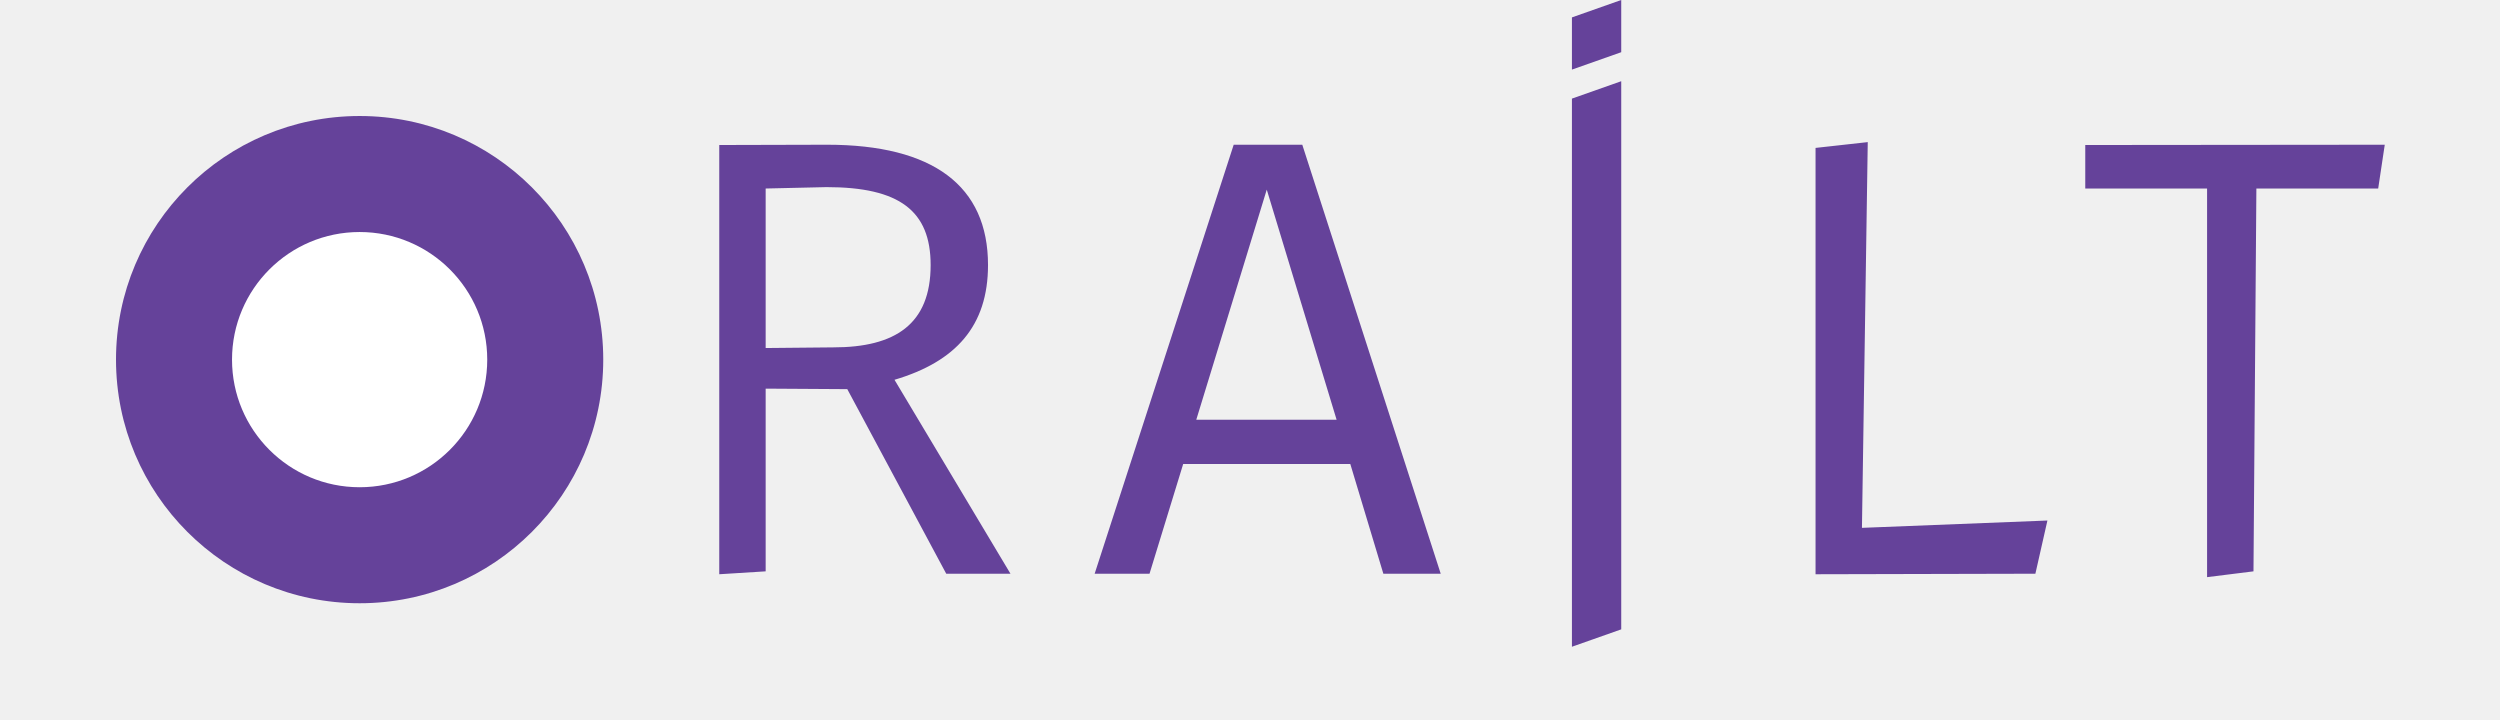
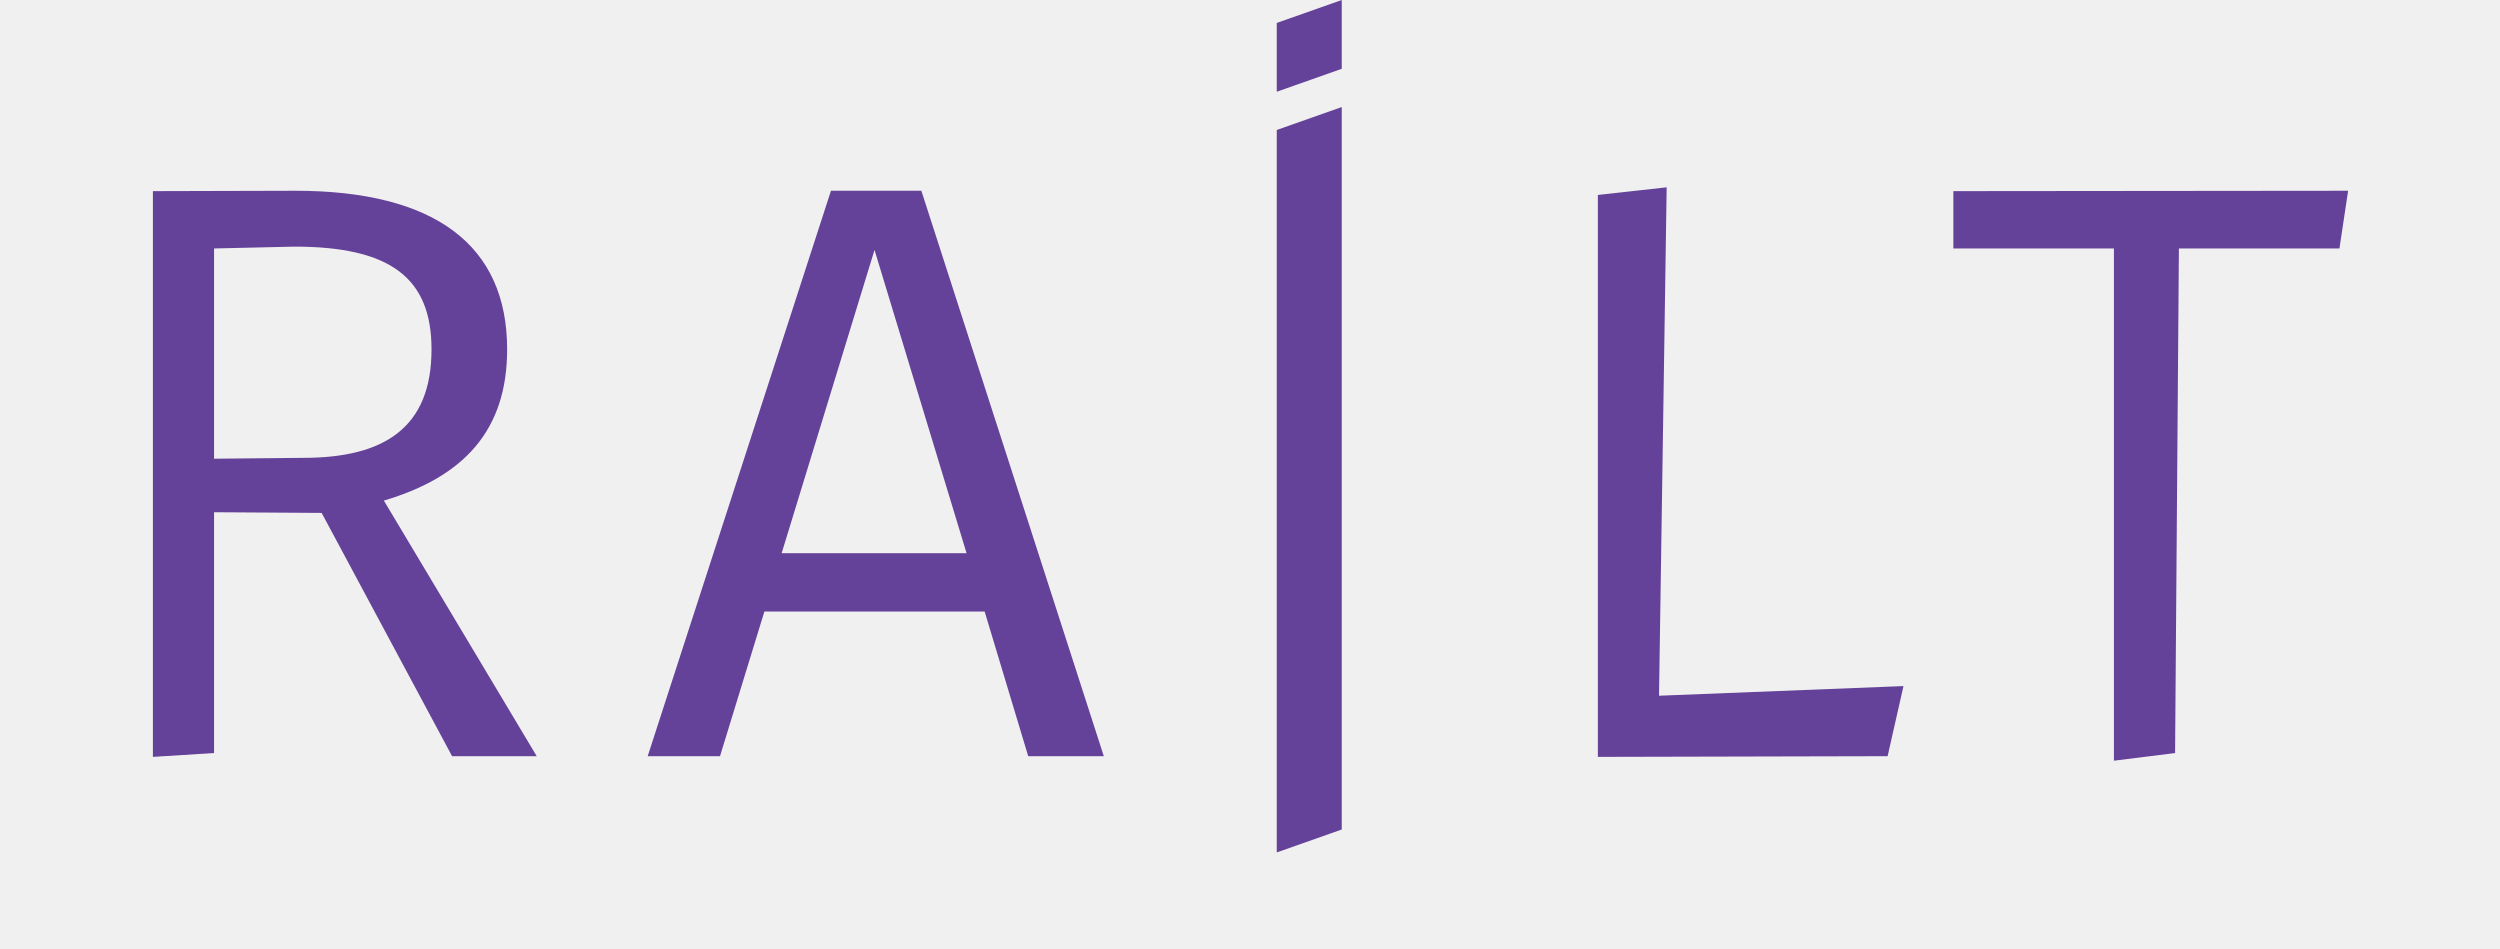
- <svg xmlns="http://www.w3.org/2000/svg" width="862" height="248">
-   <circle cx="124" cy="124" r="84" fill="#65429a" />
-   <circle cx="124" cy="124" r="44" fill="#fff" />
-   <path d="M326.263 197.817h22.145l-39.989-66.864c21.069-6.235 32.249-18.49 32.249-39.559 0-27.3-18.92-41.494-55.469-41.494L248 50v148l16-1v-63l28.144.178zM264 120V65l20.984-.481c25.155 0 35.9 8.17 35.9 26.875 0 20.424-12.254 28.379-33.539 28.379zm212.978 77.817h19.78L449.028 49.9h-23.649l-47.944 147.917h18.919l11.61-37.839h57.619zm-64.5-53.1l24.3-79.334 24.079 79.334h-48.378zM559 28l-17 6v189l17-6V28zm85 21l-18 2v147l75.8-.183 4.15-18.34L642 182zm178.266.9L719 50v15h42v134l16-2 1-132h42z" fill="#65429a" />
-   <path d="M542 24l17-6V0l-17 6v18z" fill="#65429a" fill-rule="evenodd" />
+ <svg xmlns="http://www.w3.org/2000/svg" id="Logo" width="654" height="248" viewBox="0 0 654 248">
+   <defs>
+     <style>
+       .cls-1 {
+         fill: #65429a;
+         fill-rule: evenodd;
+       }
+     </style>
+   </defs>
+   <path id="Railt" class="cls-1" d="M118.263,197.817h22.145l-39.989-66.864c21.069-6.235,32.249-18.49,32.249-39.559,0-27.3-18.92-41.494-55.469-41.494L40,50V198l16-1V134l28.144,0.178ZM56,120V65l20.984-.481c25.155,0,35.9,8.17,35.9,26.875,0,20.424-12.254,28.379-33.539,28.379Zm212.978,77.817h19.779L241.028,49.9H217.379L169.434,197.817h18.92l11.61-37.839h57.619Zm-64.5-53.1,24.294-79.334,24.08,79.334H204.479ZM351,28l-17,6V223l17-6V28Zm85,21-18,2V198l75.8-.183,4.15-18.34L434,182Zm178.266,0.9L511,50V65h42V199l16-2,1-132h42Z" />
+   <path id="I" class="cls-1" d="M334,24l17-6V0L334,6V24Z" />
</svg>
